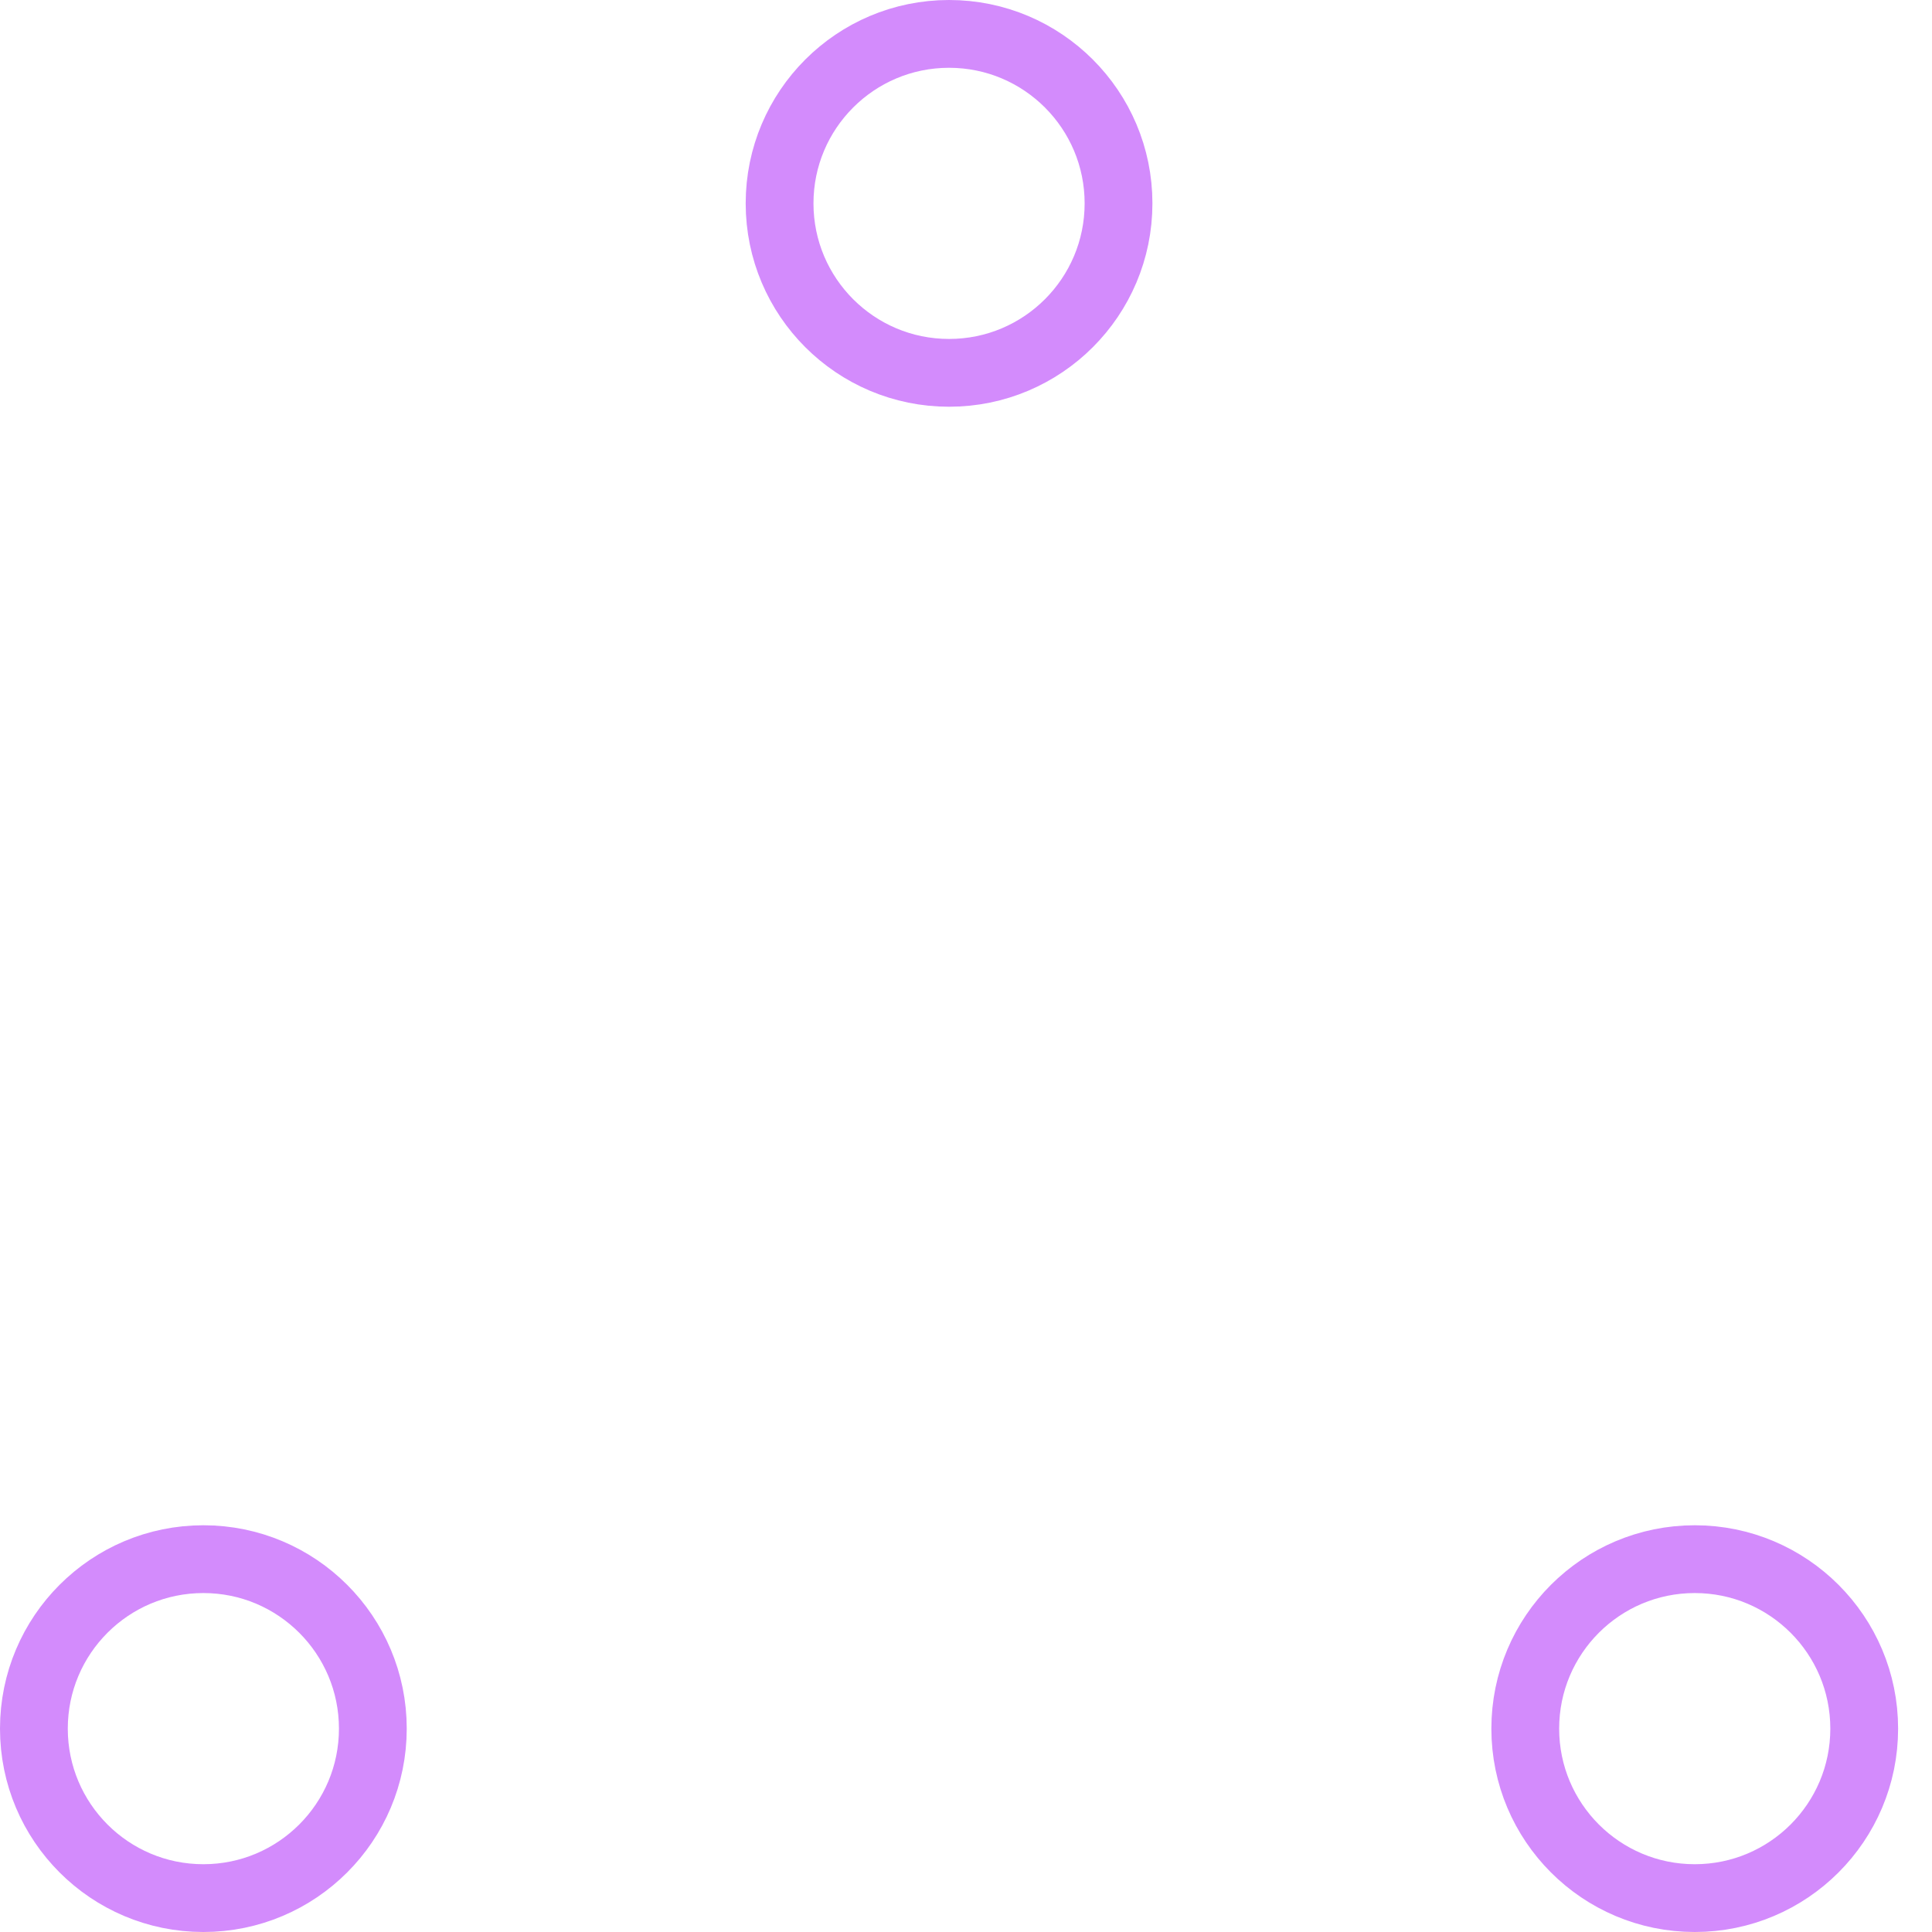
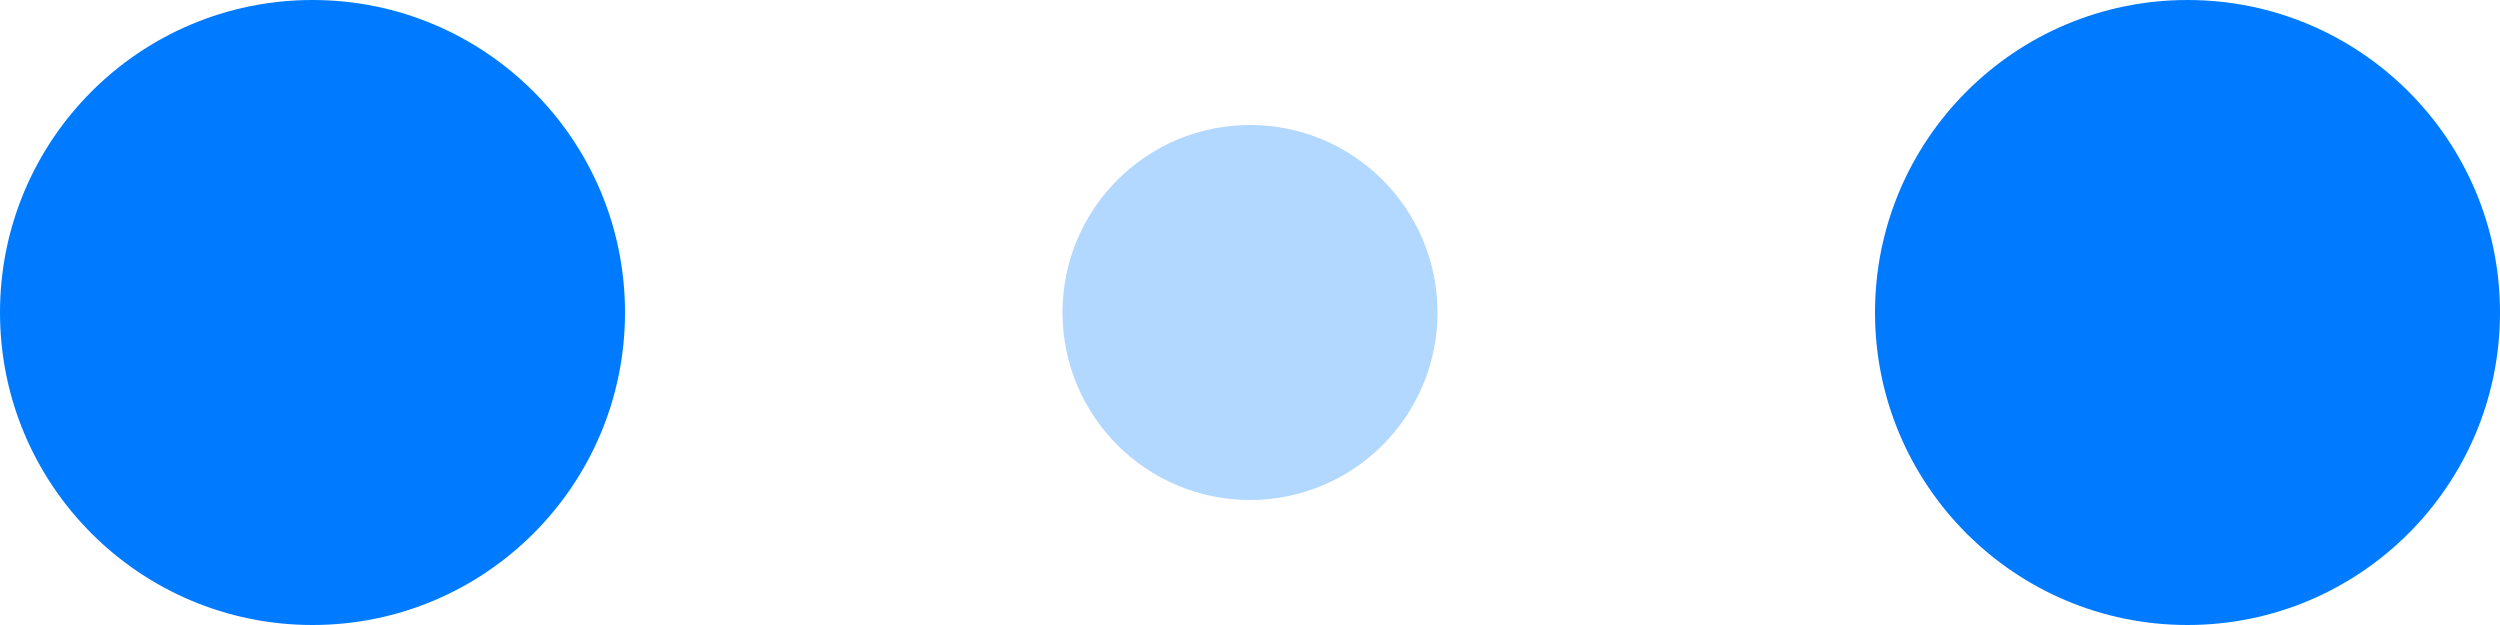
- <svg xmlns="http://www.w3.org/2000/svg" width="80" height="80" viewBox="0 0 57 57" stroke="#d38bfc">
-   <g fill="none" fill-rule="evenodd">
-     <g transform="translate(1 1)" stroke-width="2">
-       <circle cx="5" cy="50" r="5">
-         <animate attributeName="cy" begin="0s" dur="2.2s" values="50;5;50;50" calcMode="linear" repeatCount="indefinite" />
-         <animate attributeName="cx" begin="0s" dur="2.2s" values="5;27;49;5" calcMode="linear" repeatCount="indefinite" />
-       </circle>
-       <circle cx="27" cy="5" r="5">
-         <animate attributeName="cy" begin="0s" dur="2.2s" from="5" to="5" values="5;50;50;5" calcMode="linear" repeatCount="indefinite" />
-         <animate attributeName="cx" begin="0s" dur="2.2s" from="27" to="27" values="27;49;5;27" calcMode="linear" repeatCount="indefinite" />
-       </circle>
-       <circle cx="49" cy="50" r="5">
-         <animate attributeName="cy" begin="0s" dur="2.2s" values="50;50;5;50" calcMode="linear" repeatCount="indefinite" />
-         <animate attributeName="cx" from="49" to="49" begin="0s" dur="2.2s" values="49;5;27;49" calcMode="linear" repeatCount="indefinite" />
-       </circle>
-     </g>
-   </g>
+ <svg xmlns="http://www.w3.org/2000/svg" width="120" height="30" viewBox="0 0 120 30" fill="#007bff">
+   <circle cx="15" cy="15" r="15">
+     <animate attributeName="r" from="15" to="15" begin="0s" dur="0.8s" values="15;9;15" calcMode="linear" repeatCount="indefinite" />
+     <animate attributeName="fill-opacity" from="1" to="1" begin="0s" dur="0.8s" values="1;.5;1" calcMode="linear" repeatCount="indefinite" />
+   </circle>
+   <circle cx="60" cy="15" r="9" fill-opacity="0.3">
+     <animate attributeName="r" from="9" to="9" begin="0s" dur="0.8s" values="9;15;9" calcMode="linear" repeatCount="indefinite" />
+     <animate attributeName="fill-opacity" from="0.5" to="0.5" begin="0s" dur="0.8s" values=".5;1;.5" calcMode="linear" repeatCount="indefinite" />
+   </circle>
+   <circle cx="105" cy="15" r="15">
+     <animate attributeName="r" from="15" to="15" begin="0s" dur="0.8s" values="15;9;15" calcMode="linear" repeatCount="indefinite" />
+     <animate attributeName="fill-opacity" from="1" to="1" begin="0s" dur="0.8s" values="1;.5;1" calcMode="linear" repeatCount="indefinite" />
+   </circle>
</svg>
